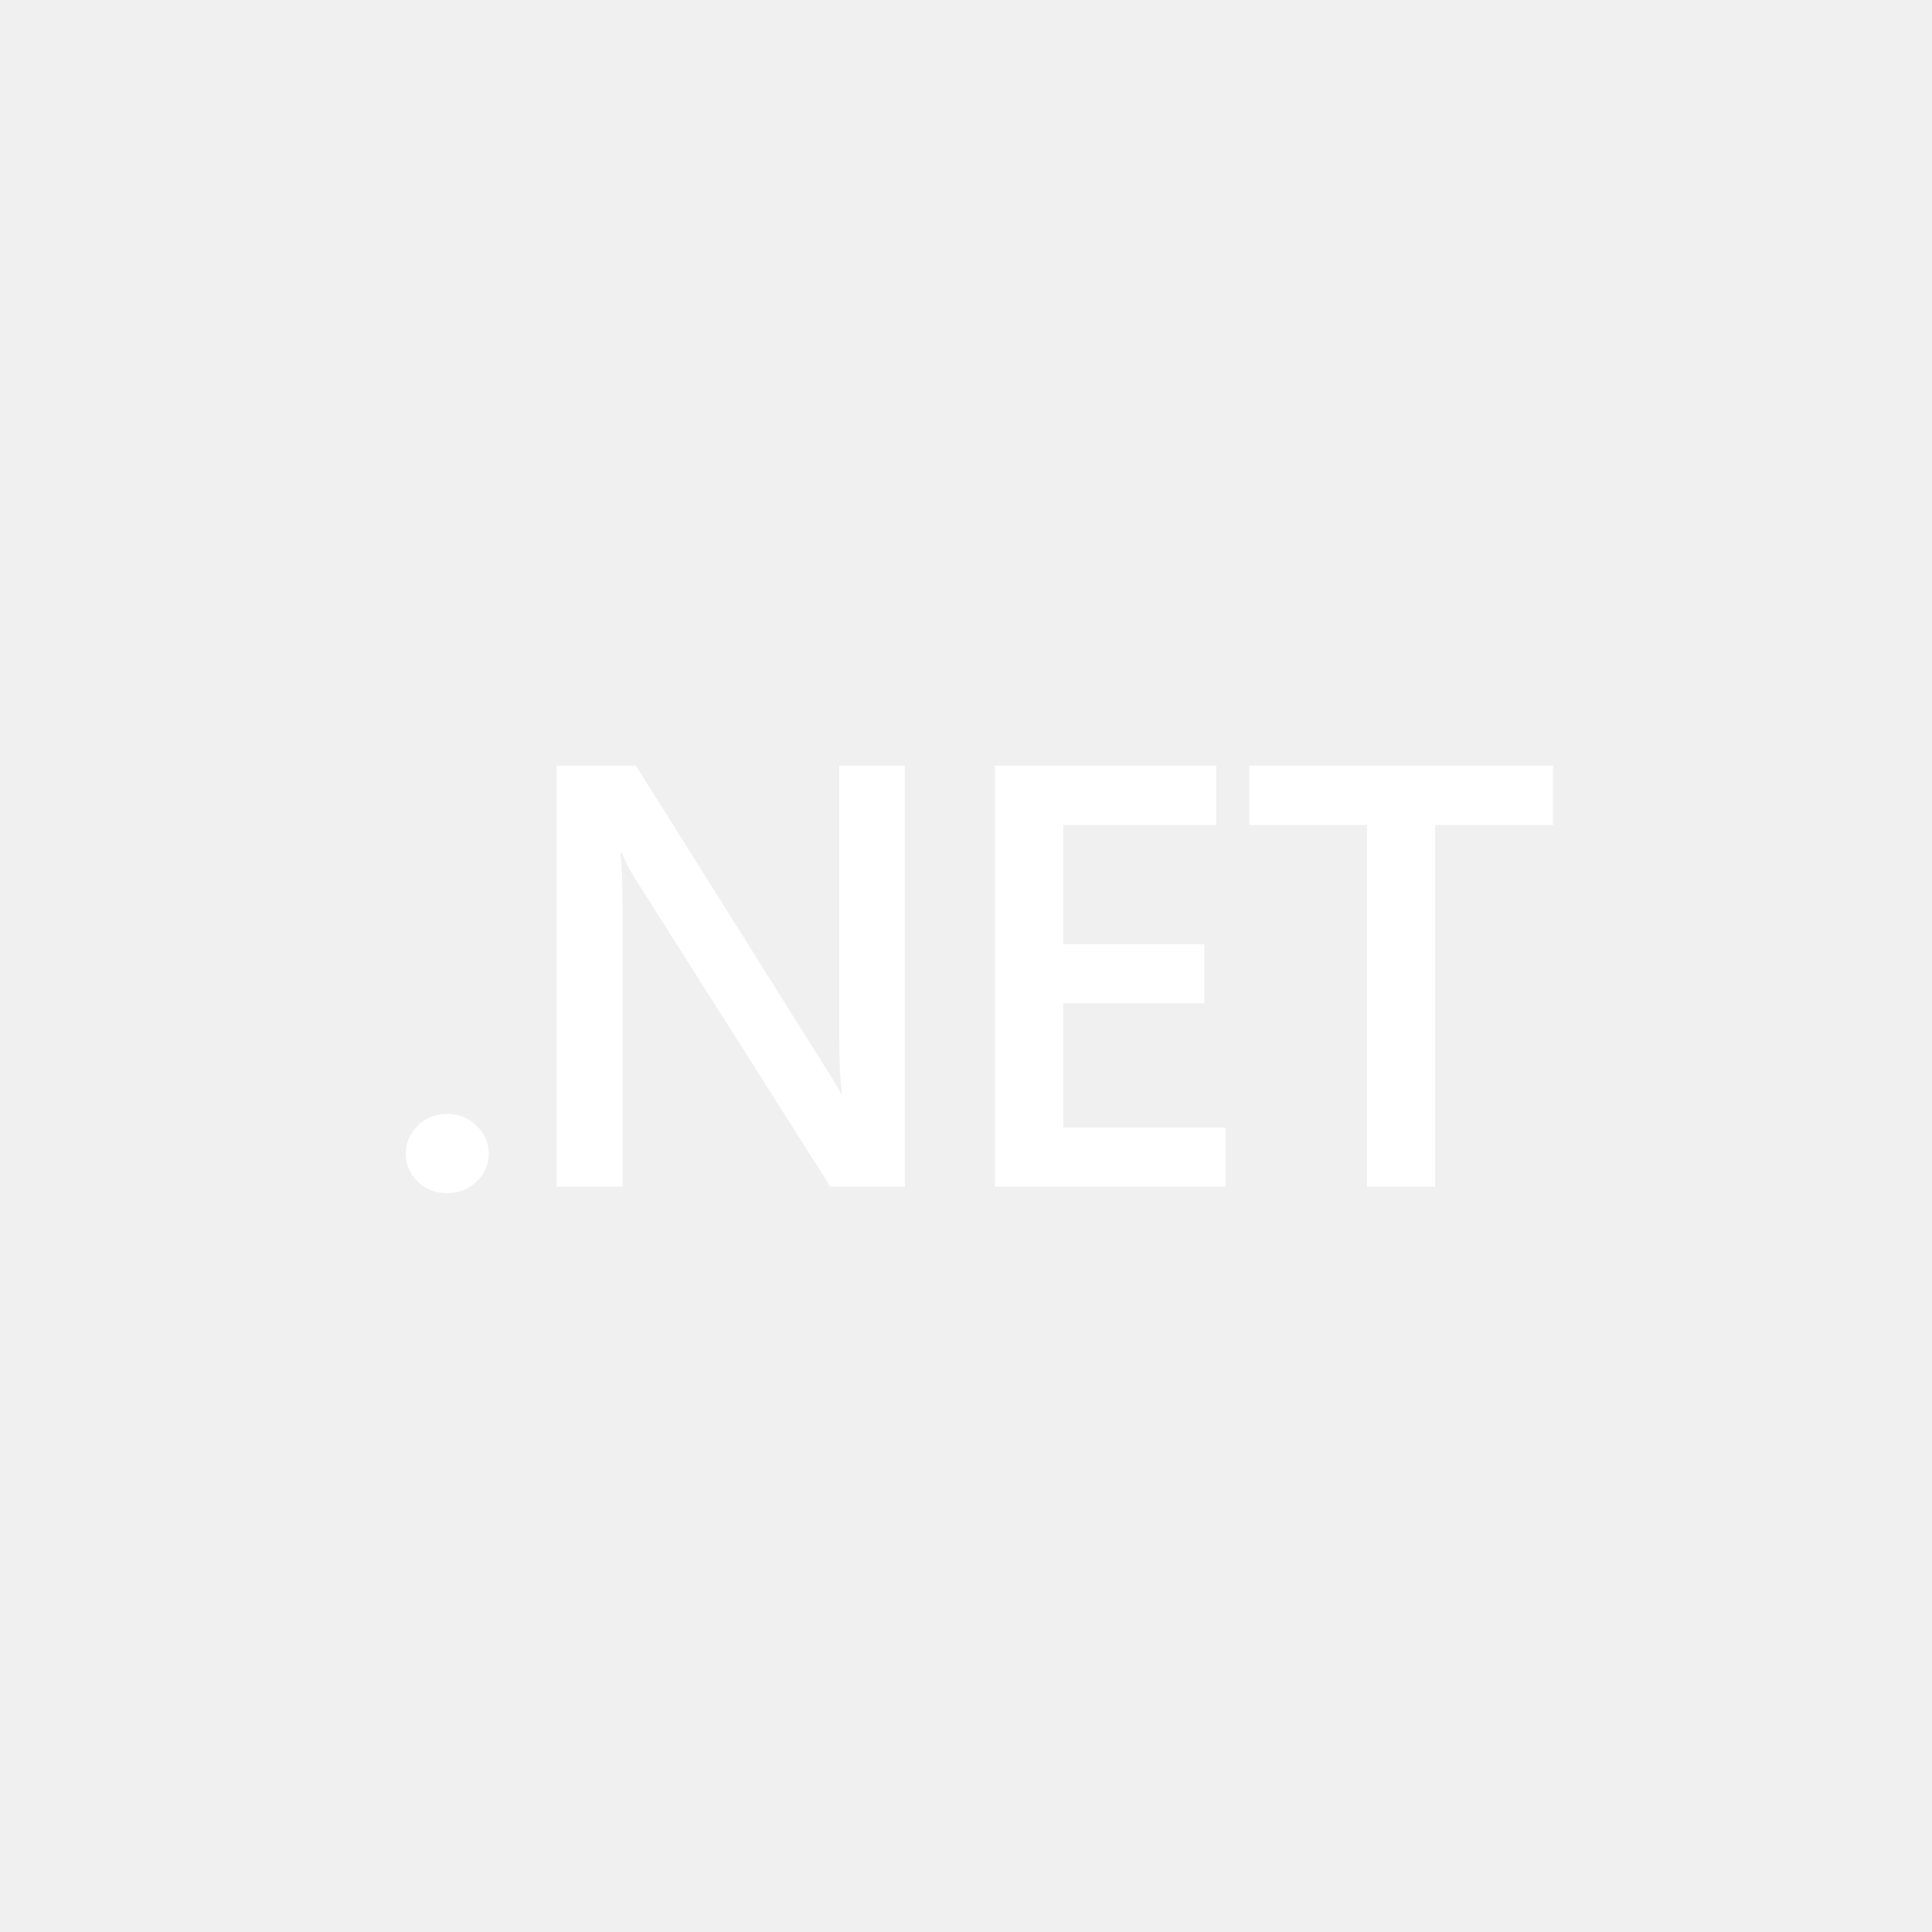
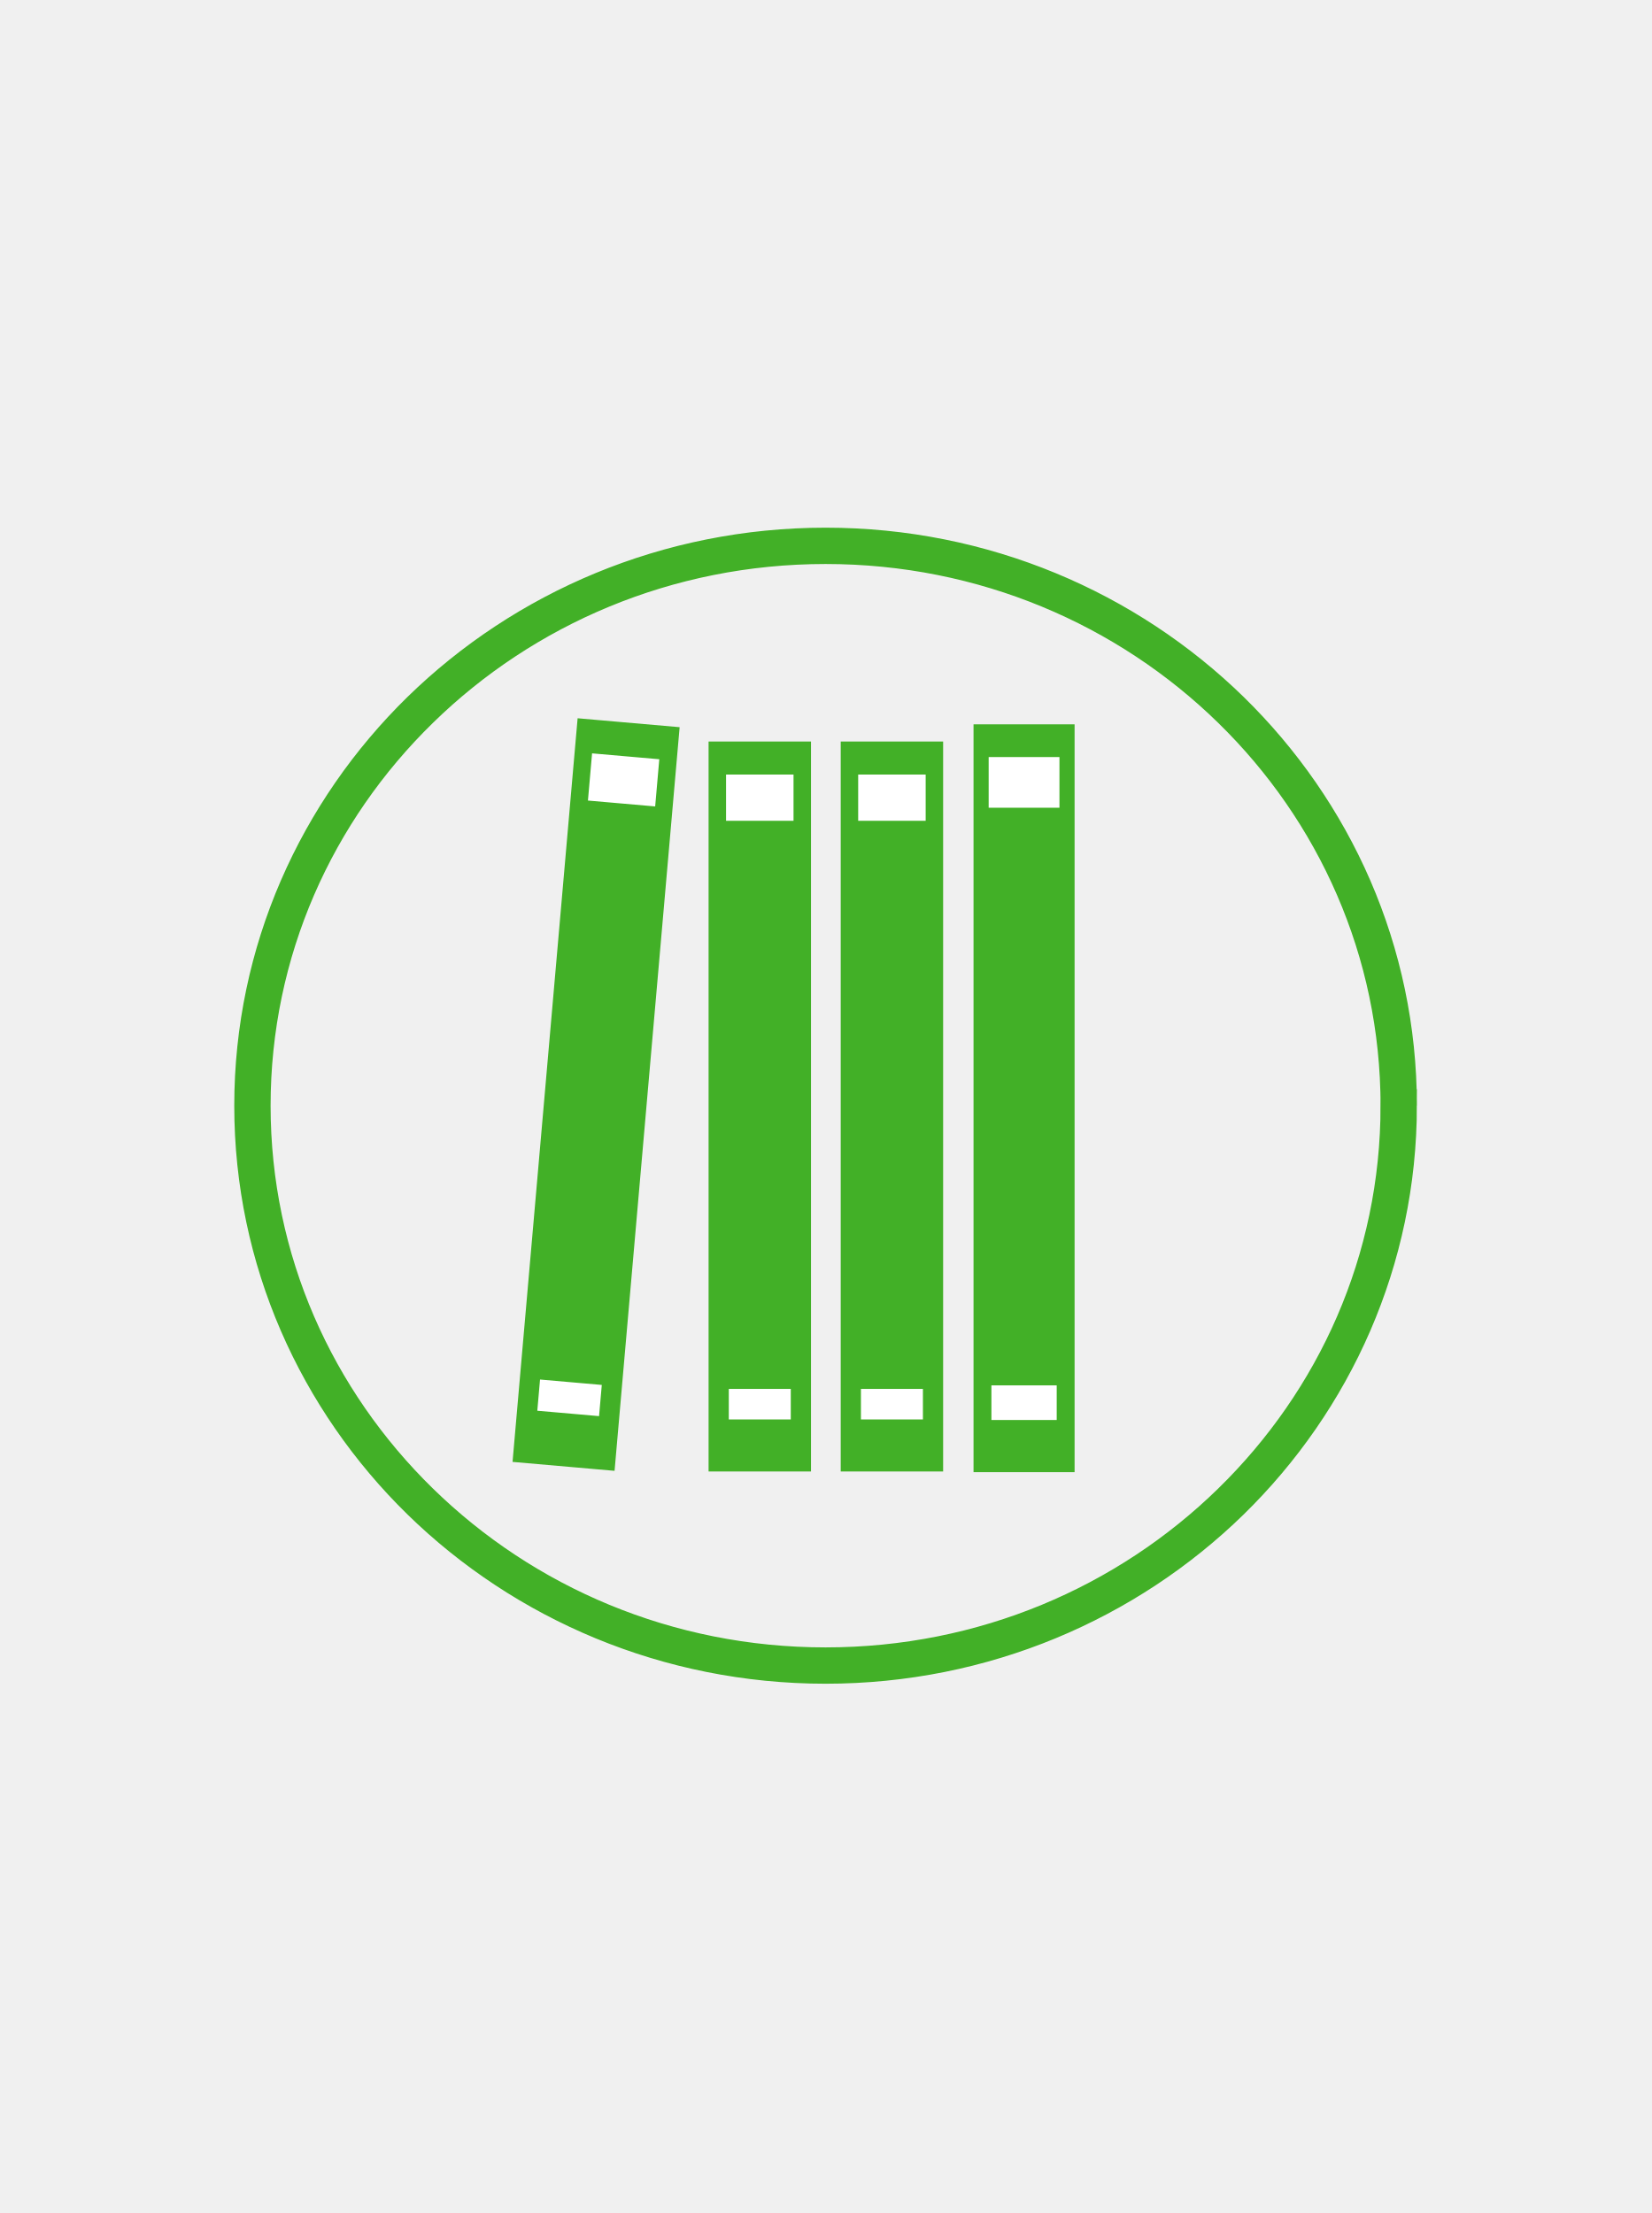
- <svg xmlns="http://www.w3.org/2000/svg" width="456" height="456" viewBox="0 0 456 456" version="1.1" xml:space="preserve" style="fill-rule:evenodd;clip-rule:evenodd;stroke-linejoin:round;stroke-miterlimit:2;">
-   <path d="m 105.5,281.609 c -2.703,0 -5.001,-0.9 -6.893,-2.702 -1.892,-1.848 -2.838,-4.042 -2.838,-6.582 0,-2.587 0.946,-4.804 2.838,-6.652 1.892,-1.848 4.19,-2.772 6.893,-2.772 2.748,0 5.068,0.924 6.96,2.772 1.937,1.848 2.906,4.064 2.906,6.652 0,2.54 -0.968,4.734 -2.906,6.582 -1.892,1.802 -4.212,2.702 -6.96,2.702 z" style="fill:#ffffff;fill-rule:nonzero;stroke-width:0.838" />
-   <path d="M 213.561,280.084 H 195.99 L 149.7,207.054 c -1.171,-1.848 -2.14,-3.765 -2.906,-5.751 h -0.406 c 0.361,2.125 0.541,6.675 0.541,13.65 v 65.132 h -15.543 v -99.36 h 18.719 l 44.737,71.298 c 1.892,2.957 3.109,4.989 3.649,6.098 h 0.27 c -0.45,-2.632 -0.676,-7.09 -0.676,-13.373 v -64.023 h 15.476 z" style="fill:#ffffff;fill-rule:nonzero;stroke-width:0.838" />
-   <path d="m 289.251,280.084 h -54.401 v -99.36 h 52.238 v 13.997 h -36.154 v 28.131 h 33.316 v 13.927 h -33.316 v 29.378 h 38.316 z" style="fill:#ffffff;fill-rule:nonzero;stroke-width:0.838" />
-   <path d="M 366.565,194.721 H 338.722 v 85.363 h -16.084 v -85.363 h -27.775 v -13.997 h 71.701 z" style="fill:#ffffff;fill-rule:nonzero;stroke-width:0.838" />
+ <svg xmlns="http://www.w3.org/2000/svg" viewBox="0 0 500 670">
+   <rect x="255" y="225" width="30" height="220" style="fill: rgb(66, 176, 39); stroke: rgb(66, 176, 39);" />
+   <rect width="21.429" height="15" style="fill: rgb(255, 255, 255); stroke: rgb(66, 176, 39);" y="234" x="259.286" />
+   <rect x="260.118" y="420" width="19.765" height="10.248" style="fill: rgb(255, 255, 255); stroke: rgb(66, 176, 39);" />
+   <rect x="92.143" y="230.114" width="30" height="225" style="stroke: rgb(66, 176, 39); fill: rgb(66, 176, 39);" transform="matrix(0.996195, 0.08715501, -0.08715501, 0.996195, 103.5712, -19.26879)" />
+   <rect width="21.429" height="15.341" style="stroke: rgb(66, 176, 39); fill: rgb(255, 255, 255);" y="239.318" x="96.428" transform="matrix(0.996195, 0.08715501, -0.08715501, 0.996195, 103.5712, -19.26879)" />
+   <rect x="97.26" y="429.546" width="19.765" height="10.481" style="stroke: rgb(66, 176, 39); fill: rgb(255, 255, 255);" transform="matrix(0.996195, 0.08715501, -0.08715501, 0.996195, 103.5712, -19.26879)" />
+   <rect x="215" y="225" width="30" height="220" style="stroke: rgb(66, 176, 39); fill: rgb(66, 176, 39);" />
+   <rect width="21.429" height="15" style="stroke: rgb(66, 176, 39); fill: rgb(255, 255, 255);" y="234" x="219.286" />
+   <rect x="220.118" y="420" width="19.765" height="10.248" style="stroke: rgb(66, 176, 39); fill: rgb(255, 255, 255);" />
+   <g transform="matrix(0.428571, 0, 0, 1.022727, 202.8572, -10.11358)">
+     <rect x="215" y="225" width="70" height="220" style="stroke: rgb(66, 176, 39); stroke-width: 1.378px; paint-order: stroke; fill: rgb(66, 176, 39);" />
+     <rect width="50" height="15" style="stroke: rgb(66, 176, 39); stroke-width: 1.378px; paint-order: stroke; fill: rgb(255, 255, 255);" y="234" x="225" />
+     <rect x="226.941" y="420" width="46.119" height="10.248" style="stroke: rgb(66, 176, 39); stroke-width: 1.378px; paint-order: stroke; fill: rgb(255, 255, 255);" />
+   </g>
+   <path d="M 423.915 334.758 C 423.892 381.668 404.398 424.222 372.948 454.97 C 341.475 485.694 297.926 504.758 249.915 504.758 C 201.904 504.758 158.355 485.694 126.882 454.97 C 95.432 424.222 75.915 381.668 75.915 334.758 C 75.915 287.848 95.432 245.294 126.882 214.546 C 158.355 183.822 201.904 164.758 249.915 164.758 C 297.926 164.758 341.475 183.822 372.948 214.546 C 388.677 229.919 401.44 248.258 410.24 268.582 C 414.638 278.745 418.063 289.437 420.38 300.496 C 421.538 306.025 422.423 311.665 423.016 317.375 C 423.313 320.231 423.538 323.115 423.688 326.009 C 423.764 327.457 423.82 328.913 423.858 330.371 C 423.877 331.099 423.891 331.83 423.901 332.561 C 423.905 332.926 423.909 333.293 423.911 333.658 C 423.914 334.024 423.915 334.755 423.915 334.755 C 423.915 334.756 422.915 334.76 422.915 334.761 C 422.915 334.761 422.914 334.029 422.911 333.664 C 422.909 333.301 422.906 332.938 422.901 332.574 C 422.891 331.846 422.877 331.121 422.859 330.397 C 422.822 328.945 422.766 327.502 422.69 326.062 C 422.541 323.178 422.317 320.321 422.022 317.48 C 421.431 311.794 420.554 306.205 419.401 300.7 C 417.095 289.691 413.702 279.096 409.322 268.978 C 400.563 248.745 387.917 230.56 372.249 215.259 C 340.926 184.637 297.725 165.756 249.915 165.756 C 202.105 165.756 158.904 184.637 127.581 215.259 C 96.236 245.859 76.915 288.055 76.915 334.758 C 76.915 381.461 96.236 423.657 127.581 454.257 C 158.904 484.879 202.105 503.76 249.915 503.76 C 297.725 503.76 340.926 484.879 372.249 454.257 C 403.594 423.657 422.938 381.461 422.915 334.758 L 423.915 334.758 Z" style="stroke: rgb(66, 176, 39); stroke-width: 10px;" />
</svg>
